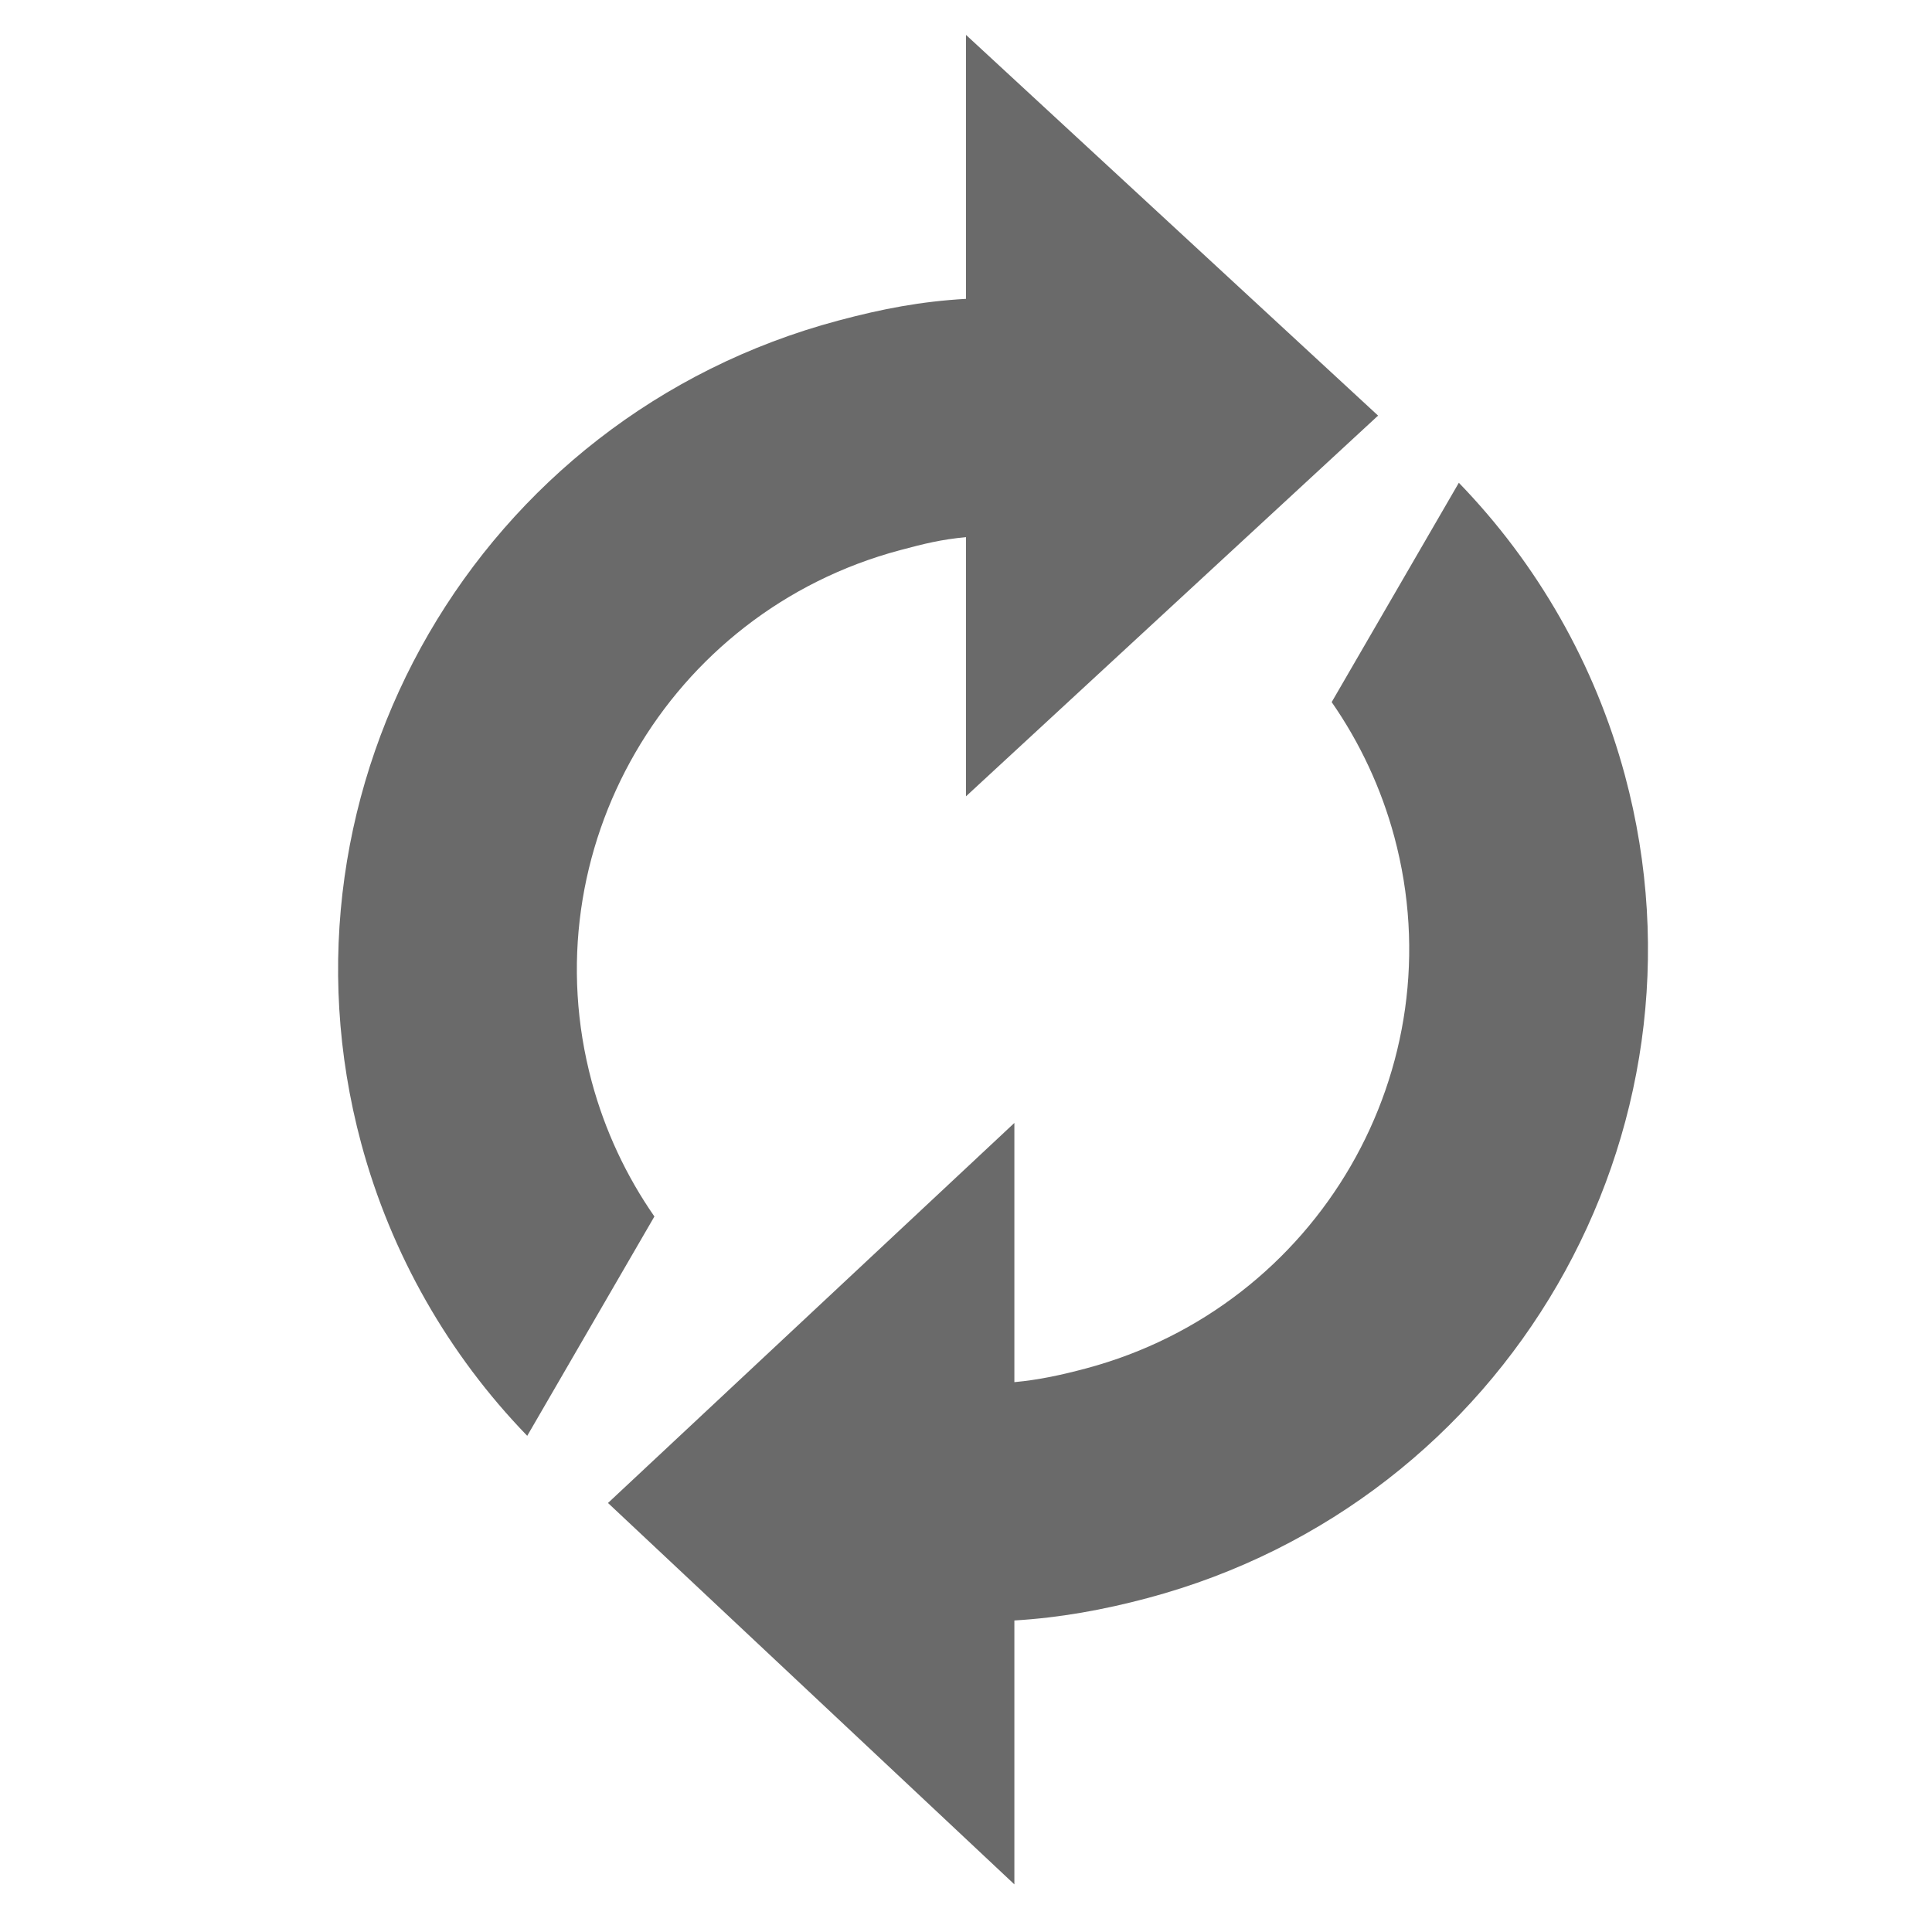
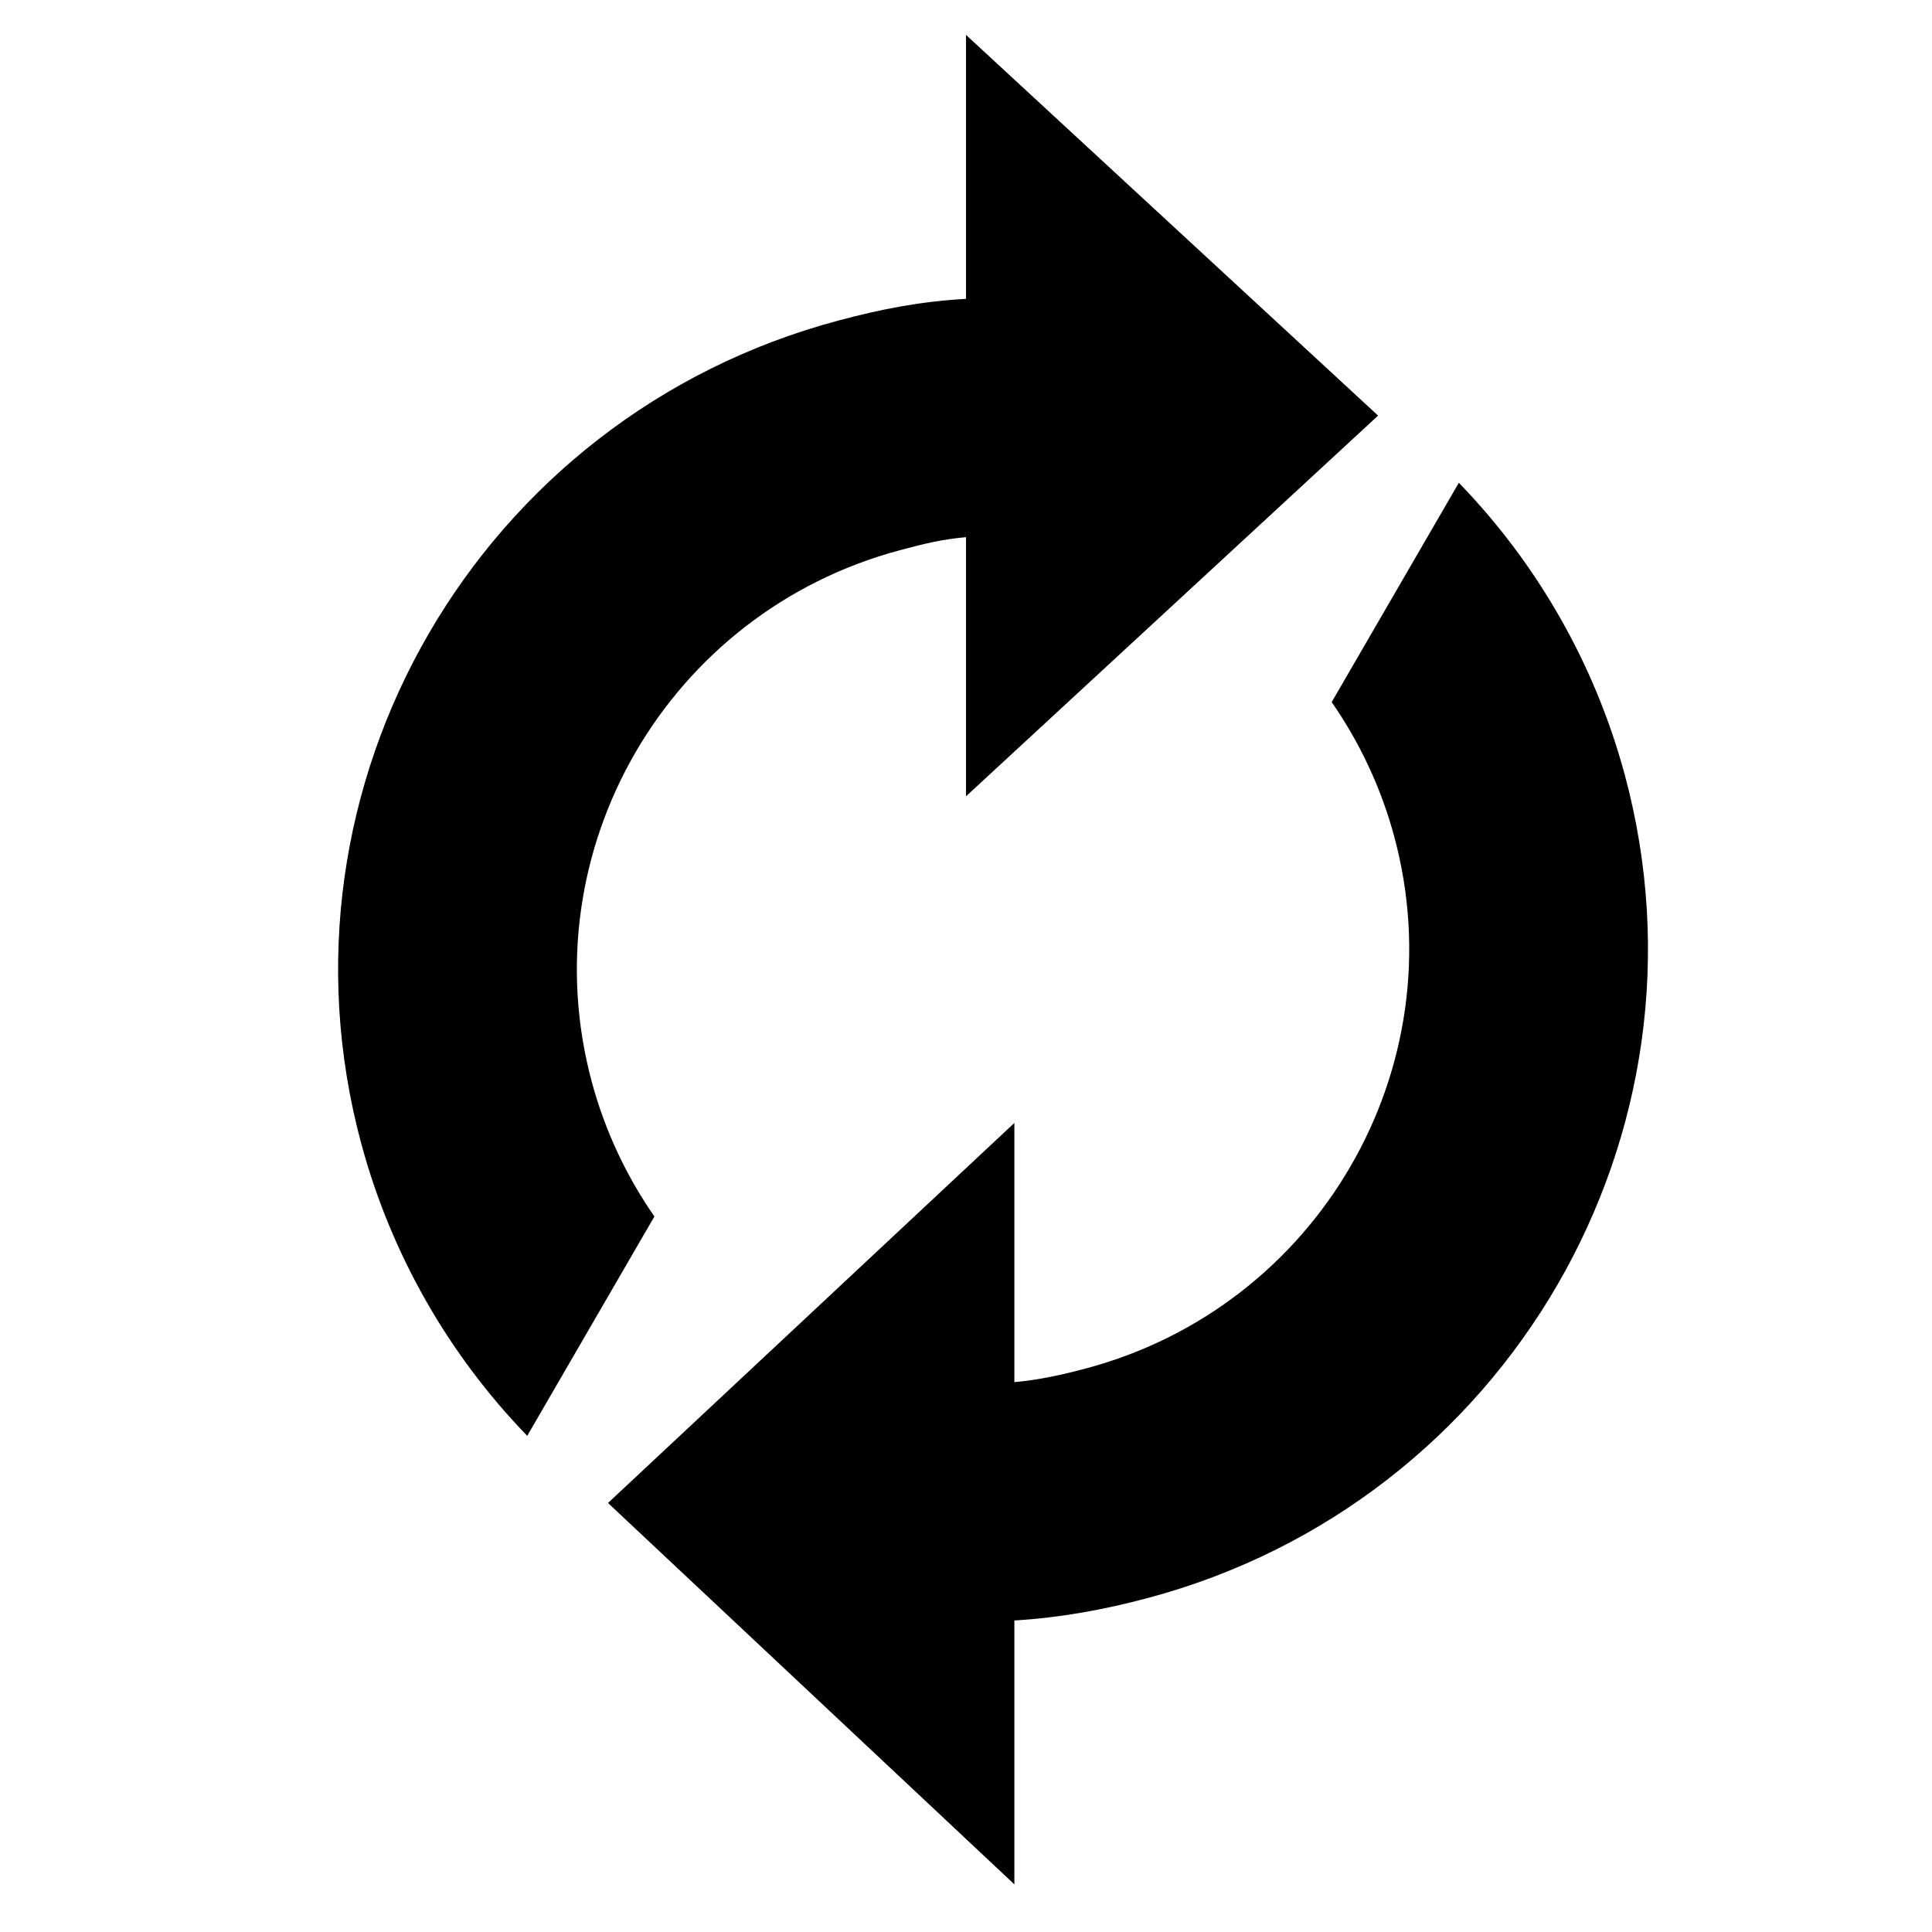
<svg xmlns="http://www.w3.org/2000/svg" width="100%" height="100%" viewBox="0 0 40 40" version="1.1" xml:space="preserve" style="fill-rule:evenodd;clip-rule:evenodd;stroke-linejoin:round;stroke-miterlimit:2;">
  <g transform="matrix(-0.620305,0,0,0.839332,25.2077,0.462208)">
    <g transform="matrix(-1.50139,0,0,1.10483,39.8625,1.72153)">
-       <path d="M22.034,28.802C22.58,28.752 23.089,28.64 23.626,28.496C28.793,27.112 31.864,21.792 30.48,16.625C30.189,15.54 29.715,14.525 29.088,13.619L31.915,8.722C33.663,10.535 34.942,12.776 35.606,15.251C37.748,23.248 32.996,31.48 24.999,33.622C24.011,33.887 23.04,34.063 22.034,34.123L22.034,40.015L13,31.5L22.034,23.015L22.034,28.802Z" style="fill:rgb(106,106,106);" />
+       <path d="M22.034,28.802C22.58,28.752 23.089,28.64 23.626,28.496C28.793,27.112 31.864,21.792 30.48,16.625C30.189,15.54 29.715,14.525 29.088,13.619L31.915,8.722C33.663,10.535 34.942,12.776 35.606,15.251C37.748,23.248 32.996,31.48 24.999,33.622C24.011,33.887 23.04,34.063 22.034,34.123L22.034,40.015L13,31.5L22.034,23.015L22.034,28.802Z" />
    </g>
    <g transform="matrix(1.50139,1.35303e-16,1.83867e-16,-1.10483,-24.8768,44.5033)">
-       <path d="M22.161,28.786C22.706,28.736 23.089,28.64 23.626,28.496C28.793,27.112 31.864,21.792 30.48,16.625C30.189,15.54 29.715,14.525 29.088,13.619L31.915,8.722C33.663,10.535 34.942,12.776 35.606,15.251C37.748,23.248 32.996,31.48 24.999,33.622C24.011,33.887 23.167,34.048 22.161,34.107L22.161,40L13,31.5L22.161,23L22.161,28.786Z" style="fill:rgb(106,106,106);" />
+       <path d="M22.161,28.786C22.706,28.736 23.089,28.64 23.626,28.496C28.793,27.112 31.864,21.792 30.48,16.625C30.189,15.54 29.715,14.525 29.088,13.619L31.915,8.722C33.663,10.535 34.942,12.776 35.606,15.251C37.748,23.248 32.996,31.48 24.999,33.622C24.011,33.887 23.167,34.048 22.161,34.107L22.161,40L13,31.5L22.161,23L22.161,28.786Z" />
    </g>
  </g>
</svg>
